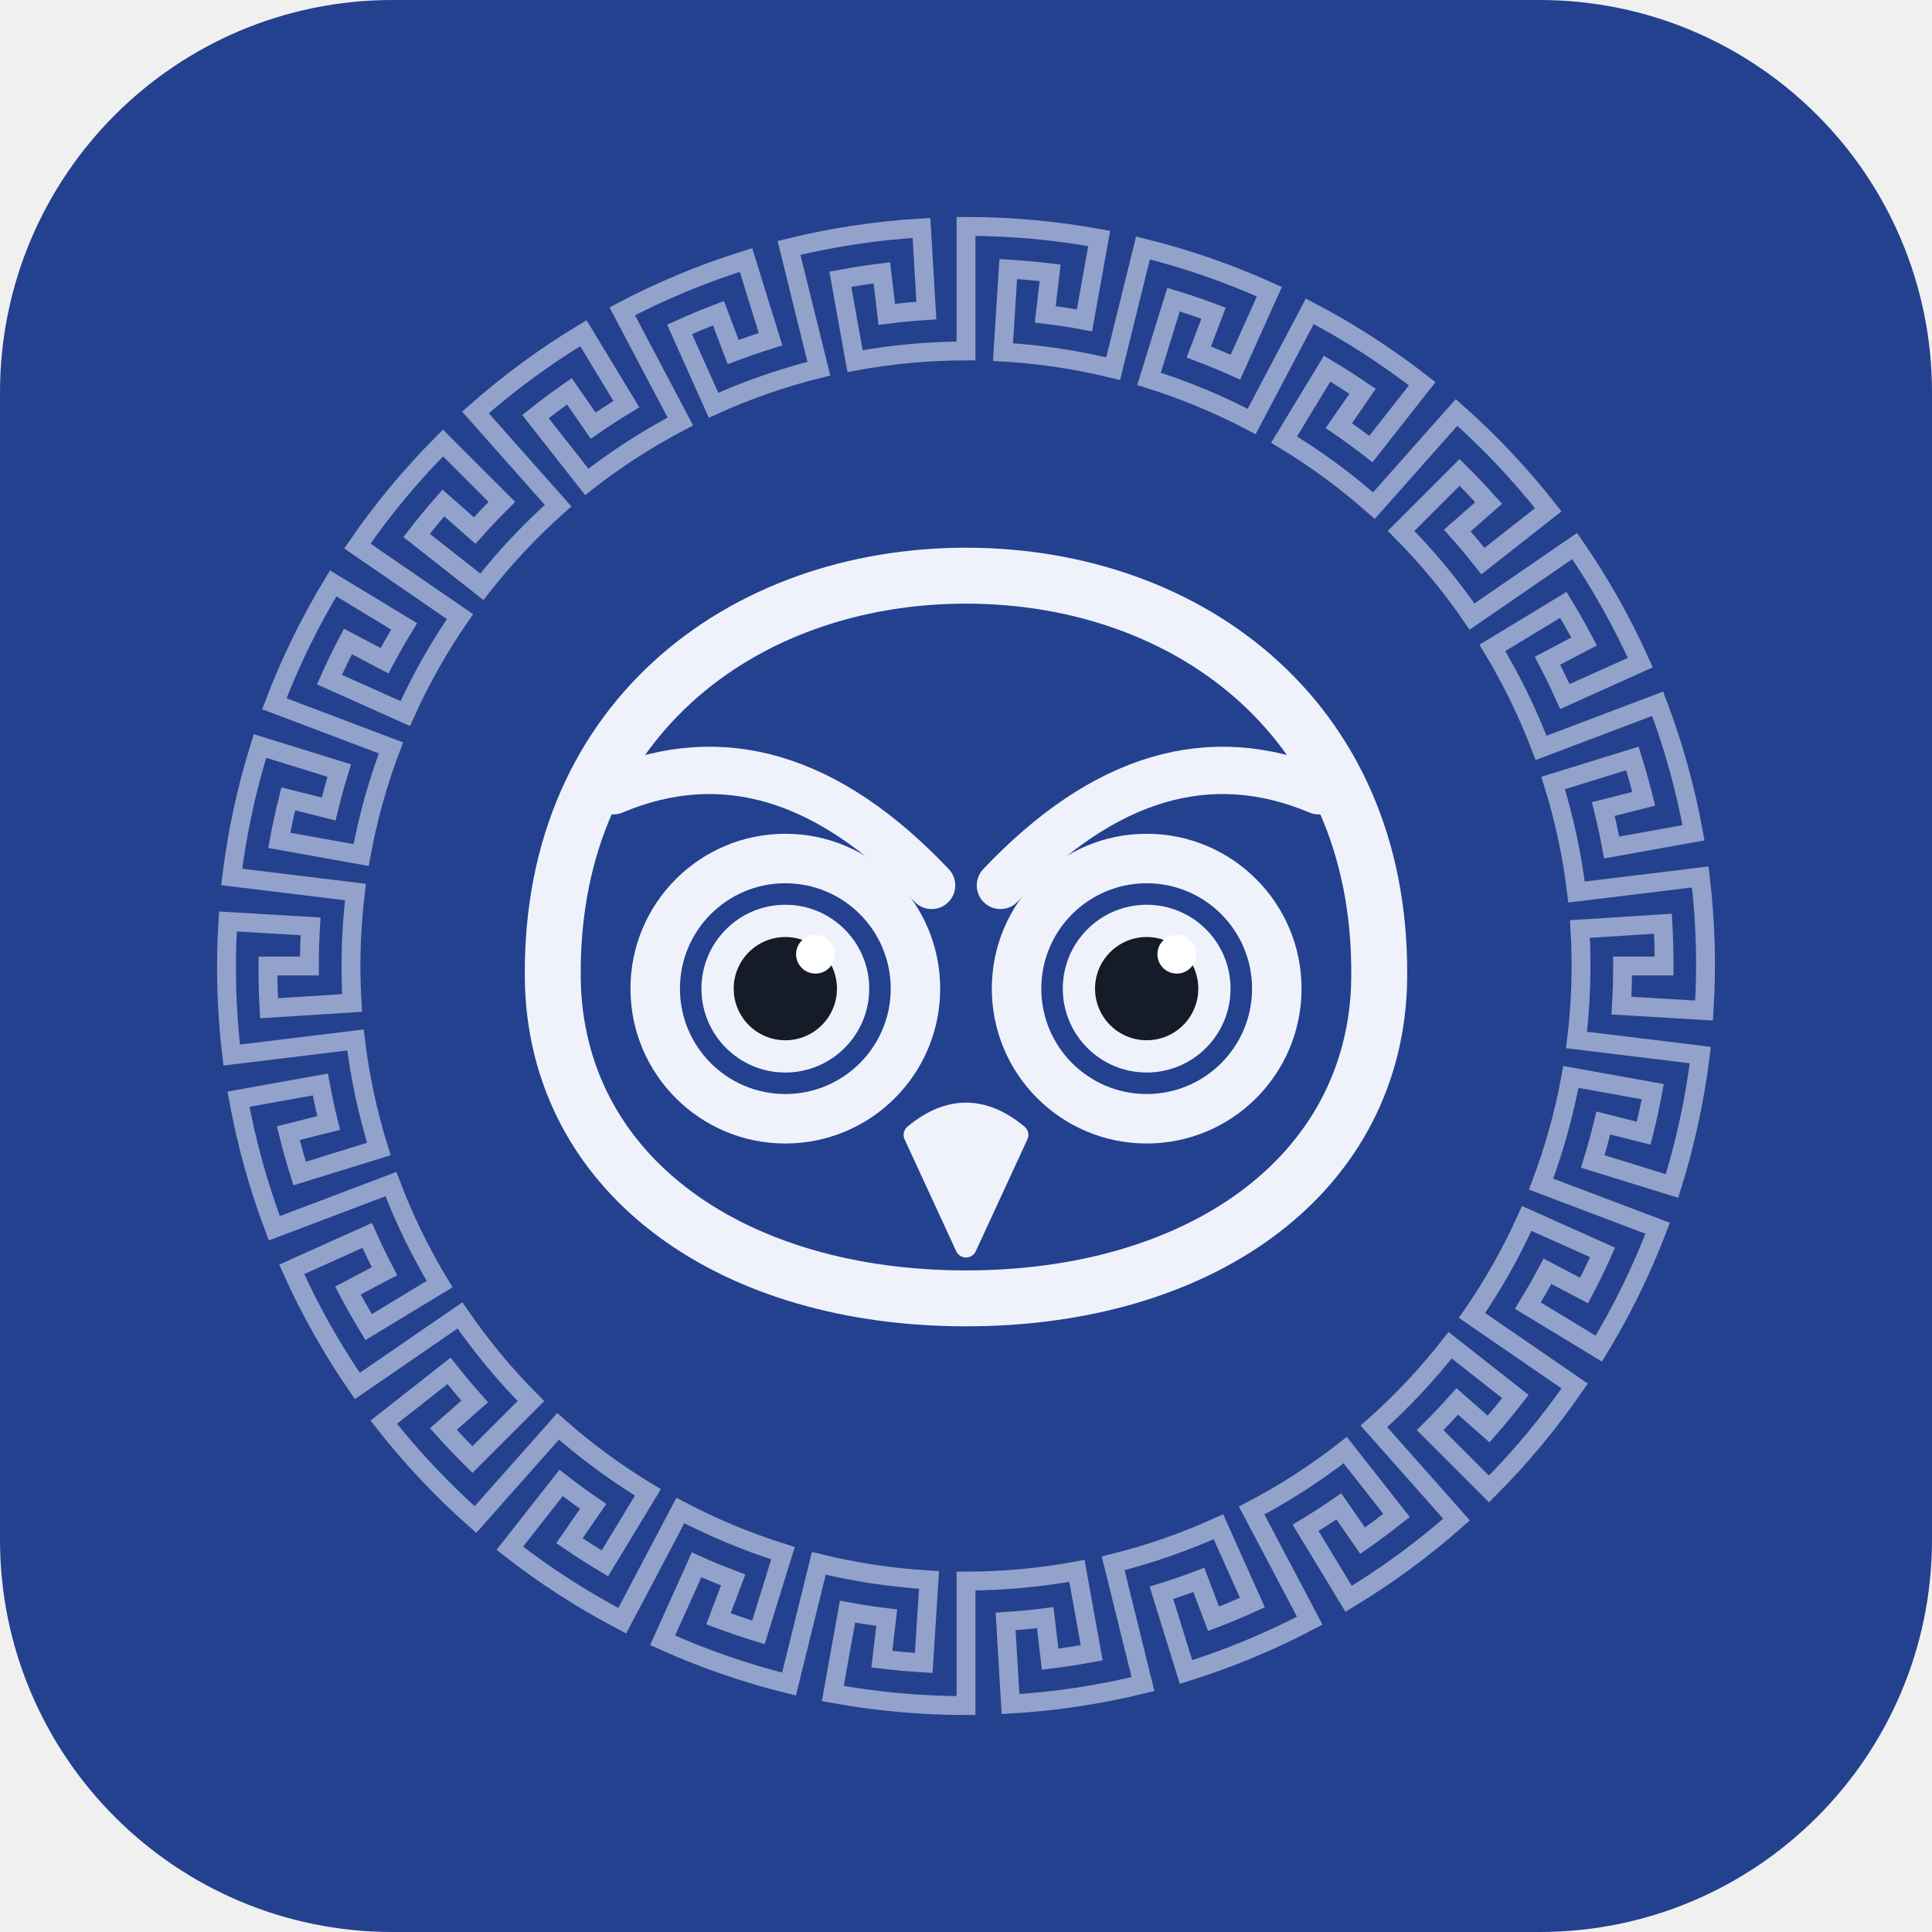
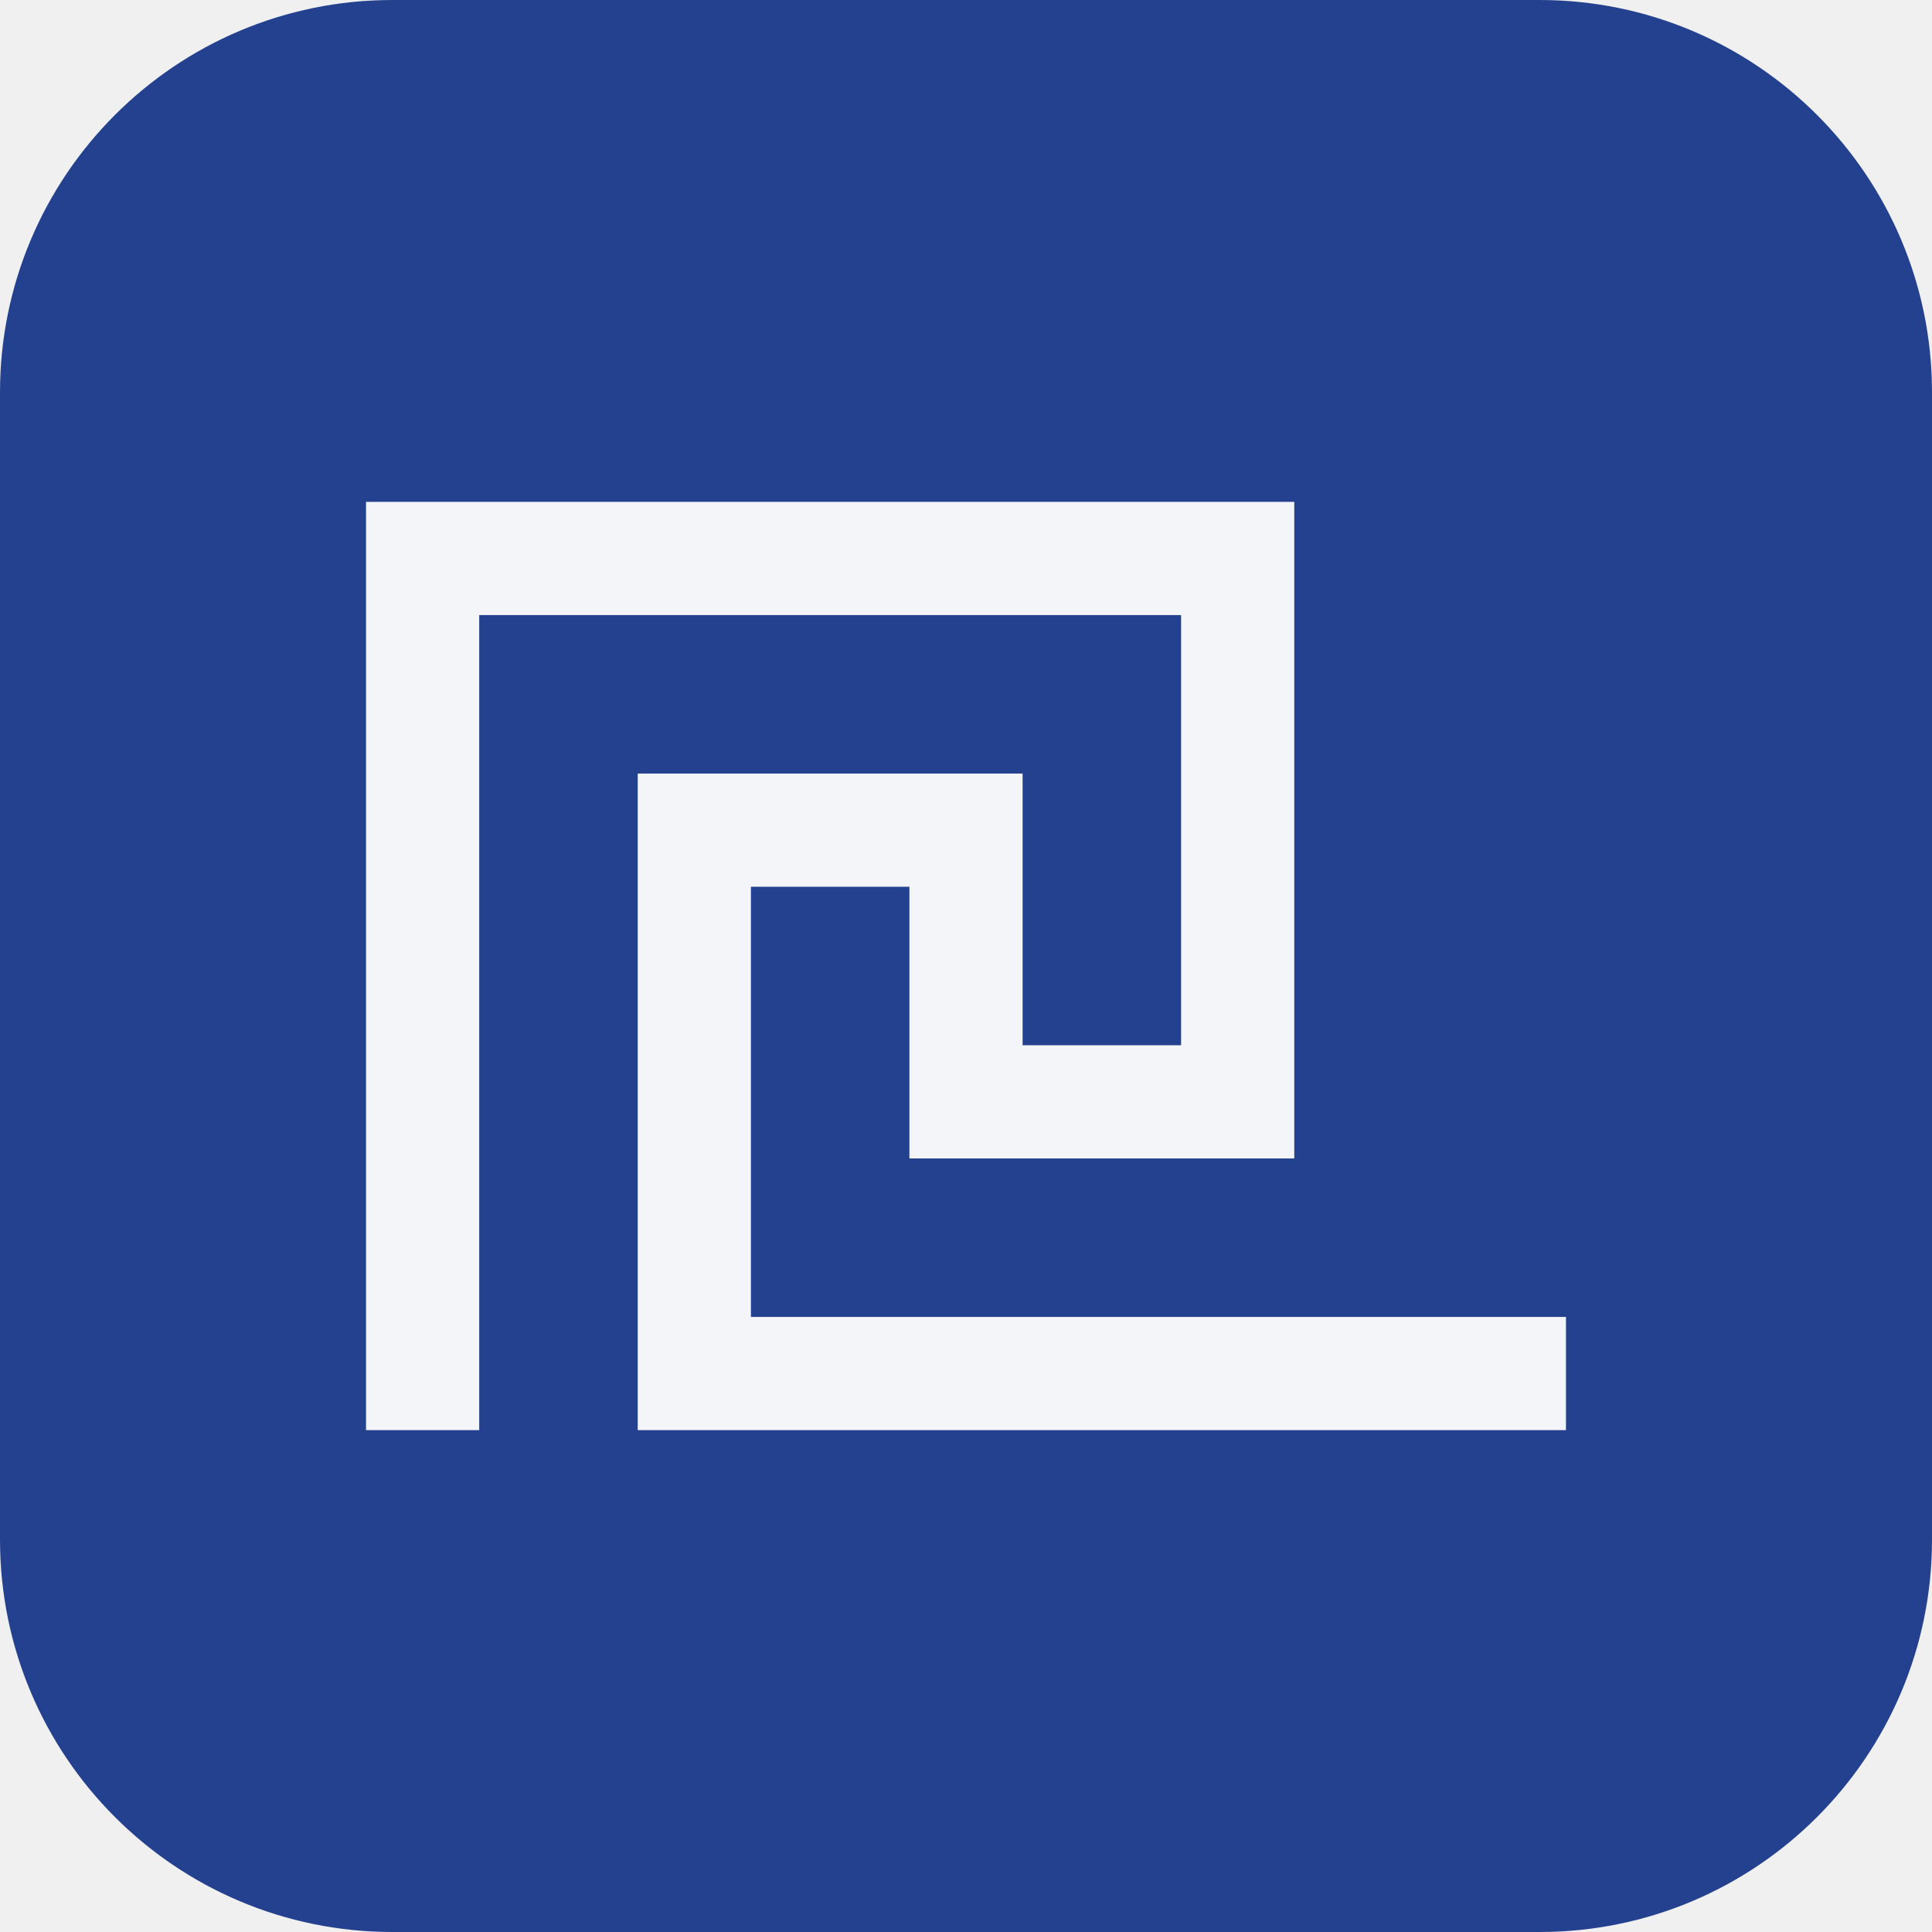
<svg xmlns="http://www.w3.org/2000/svg" viewBox="0 0 512 512">
  <rect width="512" height="512" rx="104" fill="#24418f" />
-   <path d="M256.0 93.0 L256.0 60.0 A196.0 196.0 0 0 1 291.3 63.2 L287.4 84.9 A174.0 174.0 0 0 0 277.0 83.3 L278.3 72.3 A185.0 185.0 0 0 0 267.2 71.3 L265.8 93.3 A163.0 163.0 0 0 1 295.0 97.7 L302.9 65.7 A196.0 196.0 0 0 1 336.4 77.3 L327.4 97.3 A174.0 174.0 0 0 0 317.7 93.3 L321.6 83.0 A185.0 185.0 0 0 0 311.0 79.4 L304.5 100.4 A163.0 163.0 0 0 1 331.7 111.7 L347.1 82.5 A196.0 196.0 0 0 1 376.9 101.7 L363.3 119.0 A174.0 174.0 0 0 0 354.8 112.8 L361.1 103.7 A185.0 185.0 0 0 0 351.7 97.7 L340.3 116.5 A163.0 163.0 0 0 1 364.1 134.0 L386.0 109.3 A196.0 196.0 0 0 1 410.3 135.1 L393.0 148.7 A174.0 174.0 0 0 0 386.2 140.6 L394.5 133.3 A185.0 185.0 0 0 0 386.8 125.2 L371.3 140.7 A163.0 163.0 0 0 1 390.1 163.4 L417.3 144.7 A196.0 196.0 0 0 1 434.7 175.6 L414.7 184.6 A174.0 174.0 0 0 0 410.1 175.1 L419.8 170.0 A185.0 185.0 0 0 0 414.3 160.3 L395.5 171.7 A163.0 163.0 0 0 1 408.4 198.2 L439.3 186.5 A196.0 196.0 0 0 1 448.8 220.7 L427.1 224.6 A174.0 174.0 0 0 0 424.9 214.4 L435.6 211.7 A185.0 185.0 0 0 0 432.6 201.0 L411.6 207.5 A163.0 163.0 0 0 1 417.8 236.4 L450.6 232.4 A196.0 196.0 0 0 1 451.6 267.8 L429.7 266.5 A174.0 174.0 0 0 0 430.0 256.0 L441.0 256.0 A185.0 185.0 0 0 0 440.7 244.8 L418.7 246.2 A163.0 163.0 0 0 1 417.8 275.6 L450.6 279.6 A196.0 196.0 0 0 1 443.1 314.3 L422.1 307.8 A174.0 174.0 0 0 0 424.9 297.6 L435.6 300.3 A185.0 185.0 0 0 0 438.0 289.3 L416.3 285.4 A163.0 163.0 0 0 1 408.4 313.8 L439.3 325.5 A196.0 196.0 0 0 1 423.7 357.4 L404.9 346.0 A174.0 174.0 0 0 0 410.1 336.9 L419.8 342.0 A185.0 185.0 0 0 0 424.7 331.9 L404.6 322.9 A163.0 163.0 0 0 1 390.1 348.6 L417.3 367.3 A196.0 196.0 0 0 1 394.6 394.6 L379.0 379.0 A174.0 174.0 0 0 0 386.2 371.4 L394.5 378.7 A185.0 185.0 0 0 0 401.6 370.1 L384.3 356.5 A163.0 163.0 0 0 1 364.1 378.0 L386.0 402.7 A196.0 196.0 0 0 1 357.4 423.7 L346.0 404.9 A174.0 174.0 0 0 0 354.8 399.2 L361.1 408.3 A185.0 185.0 0 0 0 370.1 401.6 L356.5 384.3 A163.0 163.0 0 0 1 331.7 400.3 L347.1 429.5 A196.0 196.0 0 0 1 314.3 443.1 L307.8 422.1 A174.0 174.0 0 0 0 317.7 418.7 L321.6 429.0 A185.0 185.0 0 0 0 331.9 424.7 L322.9 404.6 A163.0 163.0 0 0 1 295.0 414.3 L302.9 446.3 A196.0 196.0 0 0 1 267.8 451.6 L266.5 429.7 A174.0 174.0 0 0 0 277.0 428.7 L278.3 439.7 A185.0 185.0 0 0 0 289.3 438.0 L285.4 416.3 A163.0 163.0 0 0 1 256.0 419.0 L256.0 452.0 A196.0 196.0 0 0 1 220.7 448.8 L224.6 427.1 A174.0 174.0 0 0 0 235.0 428.7 L233.7 439.7 A185.0 185.0 0 0 0 244.8 440.7 L246.2 418.7 A163.0 163.0 0 0 1 217.0 414.3 L209.1 446.3 A196.0 196.0 0 0 1 175.6 434.7 L184.6 414.7 A174.0 174.0 0 0 0 194.3 418.7 L190.4 429.0 A185.0 185.0 0 0 0 201.0 432.6 L207.5 411.6 A163.0 163.0 0 0 1 180.3 400.3 L164.9 429.5 A196.0 196.0 0 0 1 135.1 410.3 L148.7 393.0 A174.0 174.0 0 0 0 157.2 399.2 L150.9 408.3 A185.0 185.0 0 0 0 160.3 414.3 L171.7 395.5 A163.0 163.0 0 0 1 147.9 378.0 L126.0 402.7 A196.0 196.0 0 0 1 101.7 376.9 L119.0 363.3 A174.0 174.0 0 0 0 125.8 371.4 L117.5 378.7 A185.0 185.0 0 0 0 125.2 386.8 L140.7 371.3 A163.0 163.0 0 0 1 121.9 348.6 L94.7 367.3 A196.0 196.0 0 0 1 77.3 336.4 L97.3 327.4 A174.0 174.0 0 0 0 101.9 336.9 L92.2 342.0 A185.0 185.0 0 0 0 97.7 351.7 L116.5 340.3 A163.0 163.0 0 0 1 103.6 313.8 L72.7 325.5 A196.0 196.0 0 0 1 63.2 291.3 L84.9 287.4 A174.0 174.0 0 0 0 87.1 297.6 L76.4 300.3 A185.0 185.0 0 0 0 79.4 311.0 L100.4 304.5 A163.0 163.0 0 0 1 94.2 275.6 L61.4 279.6 A196.0 196.0 0 0 1 60.4 244.2 L82.3 245.5 A174.0 174.0 0 0 0 82.0 256.0 L71.0 256.0 A185.0 185.0 0 0 0 71.3 267.2 L93.3 265.8 A163.0 163.0 0 0 1 94.2 236.4 L61.4 232.4 A196.0 196.0 0 0 1 68.9 197.7 L89.9 204.2 A174.0 174.0 0 0 0 87.1 214.4 L76.4 211.7 A185.0 185.0 0 0 0 74.0 222.7 L95.7 226.6 A163.0 163.0 0 0 1 103.6 198.2 L72.7 186.5 A196.0 196.0 0 0 1 88.3 154.6 L107.1 166.0 A174.0 174.0 0 0 0 101.9 175.1 L92.2 170.0 A185.0 185.0 0 0 0 87.3 180.1 L107.4 189.1 A163.0 163.0 0 0 1 121.9 163.4 L94.7 144.7 A196.0 196.0 0 0 1 117.4 117.4 L133.0 133.0 A174.0 174.0 0 0 0 125.8 140.6 L117.5 133.3 A185.0 185.0 0 0 0 110.4 141.9 L127.7 155.5 A163.0 163.0 0 0 1 147.9 134.0 L126.0 109.3 A196.0 196.0 0 0 1 154.6 88.3 L166.0 107.1 A174.0 174.0 0 0 0 157.2 112.8 L150.9 103.7 A185.0 185.0 0 0 0 141.9 110.4 L155.5 127.7 A163.0 163.0 0 0 1 180.3 111.7 L164.9 82.5 A196.0 196.0 0 0 1 197.7 68.9 L204.2 89.9 A174.0 174.0 0 0 0 194.3 93.3 L190.4 83.0 A185.0 185.0 0 0 0 180.1 87.3 L189.1 107.4 A163.0 163.0 0 0 1 217.0 97.7 L209.1 65.7 A196.0 196.0 0 0 1 244.2 60.4 L245.5 82.3 A174.0 174.0 0 0 0 235.0 83.3 L233.7 72.3 A185.0 185.0 0 0 0 222.7 74.0 L226.6 95.7 A163.0 163.0 0 0 1 256.0 93.0 Z" fill="none" stroke="#eff2fb" stroke-opacity=".55" stroke-width="5" />
-   <g transform="translate(256 262) scale(1.14) translate(-256 -262)">
-     <path d="M160 262c-2-62 44-96 96-96s98 34 96 96c-2 44-42 72-96 72s-94-28-96-72z" fill="none" stroke="#eff2fb" stroke-width="13" stroke-linejoin="round" />
-     <path d="M174 216q38-16 74 22M338 216q-38-16-74 22" fill="none" stroke="#eff2fb" stroke-width="11" stroke-linecap="round" />
-     <circle cx="214" cy="262" r="36" fill="#eff2fb" />
-     <circle cx="298" cy="262" r="36" fill="#eff2fb" />
-     <circle cx="214" cy="262" r="22" fill="none" stroke="#24418f" stroke-width="5" />
-     <circle cx="298" cy="262" r="22" fill="none" stroke="#24418f" stroke-width="5" />
-     <circle cx="214" cy="262" r="12" fill="#151b27" />
-     <circle cx="298" cy="262" r="12" fill="#151b27" />
-     <circle cx="221" cy="254" r="4.5" fill="#fff" />
-     <circle cx="305" cy="254" r="4.5" fill="#fff" />
-     <path d="M244 296q12-10 24 0l-12 26z" fill="#eff2fb" stroke="#eff2fb" stroke-width="5" stroke-linejoin="round" />
-   </g>
+   <path d="M112 364V148H328V292H256V220H184V364H400" fill="none" stroke="#f3f5f9" stroke-width="30" stroke-linejoin="miter" stroke-linecap="square" />
</svg>
